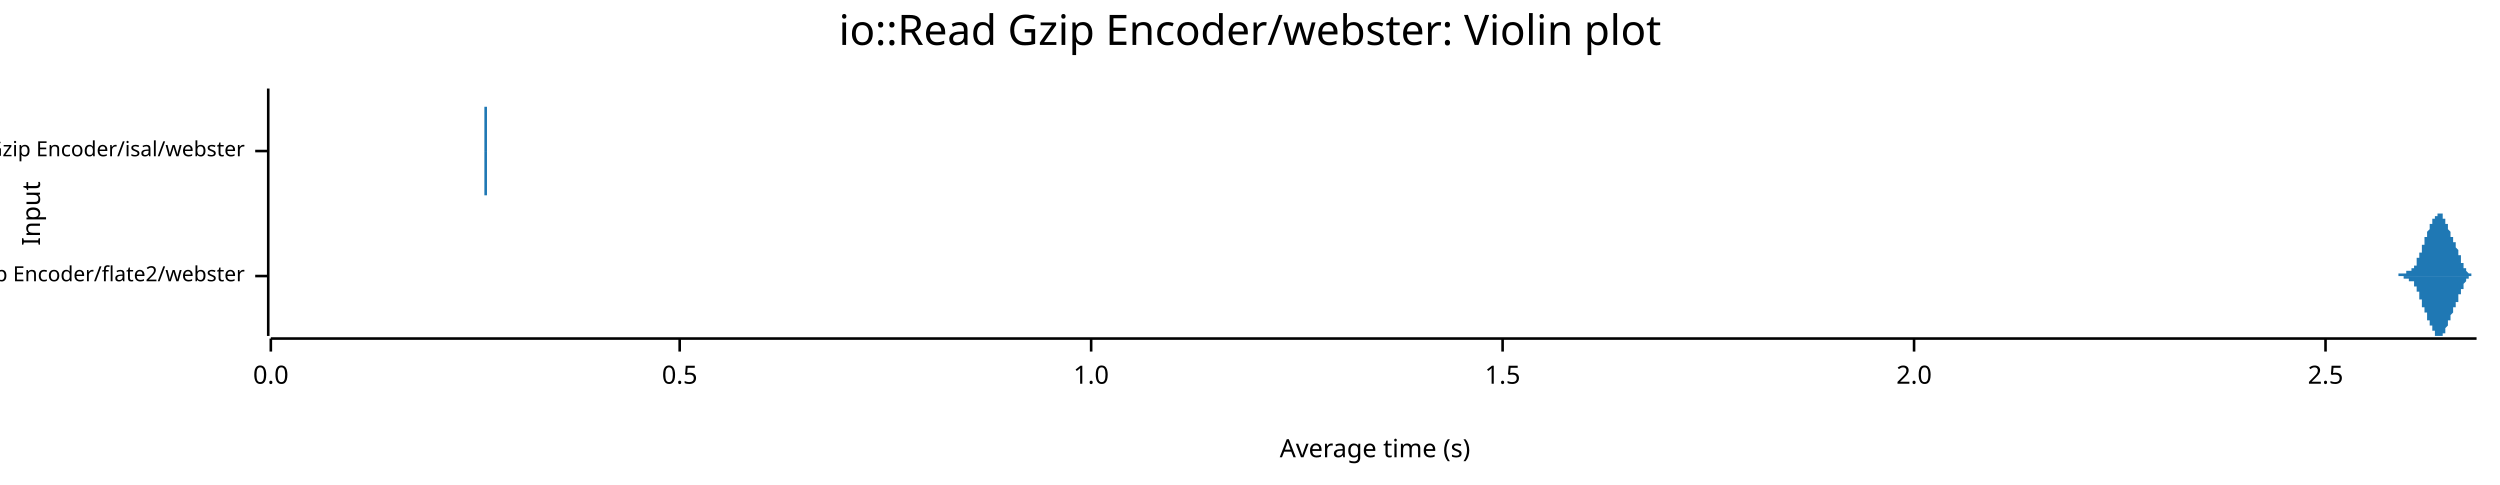
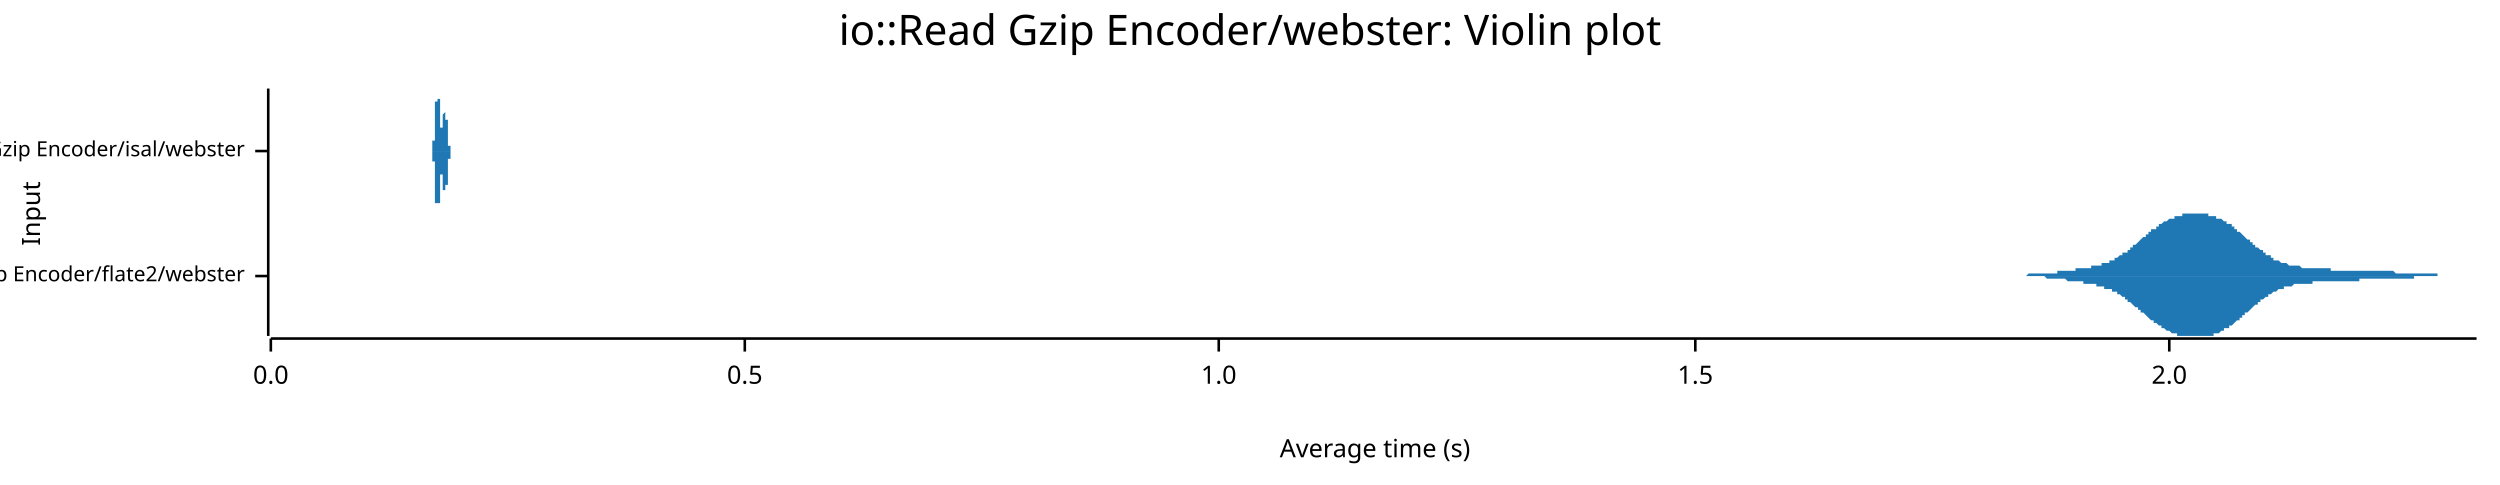
<svg xmlns="http://www.w3.org/2000/svg" width="960" height="186" viewBox="0 0 960 186">
  <text x="480" y="5" dy="0.76em" text-anchor="middle" font-family="sans-serif" font-size="16.129" opacity="1" fill="#000000">
io::Read Gzip Encoder/webster: Violin plot
</text>
  <text x="8" y="82" dy="0.76em" text-anchor="middle" font-family="sans-serif" font-size="9.677" opacity="1" fill="#000000" transform="rotate(270, 8, 82)">
Input
</text>
  <text x="528" y="178" dy="-0.5ex" text-anchor="middle" font-family="sans-serif" font-size="9.677" opacity="1" fill="#000000">
Average time (s)
</text>
  <polyline fill="none" opacity="1" stroke="#000000" stroke-width="1" points="103,34 103,129 " />
  <text x="94" y="106" dy="0.5ex" text-anchor="end" font-family="sans-serif" font-size="8.065" opacity="1" fill="#000000">
io::Read Gzip Encoder/flate2/webster
</text>
  <polyline fill="none" opacity="1" stroke="#000000" stroke-width="1" points="98,106 103,106 " />
  <text x="94" y="58" dy="0.5ex" text-anchor="end" font-family="sans-serif" font-size="8.065" opacity="1" fill="#000000">
io::Read Gzip Encoder/isal/webster
</text>
  <polyline fill="none" opacity="1" stroke="#000000" stroke-width="1" points="98,58 103,58 " />
  <polyline fill="none" opacity="1" stroke="#000000" stroke-width="1" points="104,130 951,130 " />
  <text x="104" y="140" dy="0.76em" text-anchor="middle" font-family="sans-serif" font-size="9.677" opacity="1" fill="#000000">
0.0
</text>
  <polyline fill="none" opacity="1" stroke="#000000" stroke-width="1" points="104,130 104,135 " />
-   <text x="261" y="140" dy="0.76em" text-anchor="middle" font-family="sans-serif" font-size="9.677" opacity="1" fill="#000000">
+   <text x="286" y="140" dy="0.76em" text-anchor="middle" font-family="sans-serif" font-size="9.677" opacity="1" fill="#000000">
0.5
</text>
-   <polyline fill="none" opacity="1" stroke="#000000" stroke-width="1" points="261,130 261,135 " />
-   <text x="419" y="140" dy="0.76em" text-anchor="middle" font-family="sans-serif" font-size="9.677" opacity="1" fill="#000000">
+   <polyline fill="none" opacity="1" stroke="#000000" stroke-width="1" points="286,130 286,135 " />
+   <text x="468" y="140" dy="0.76em" text-anchor="middle" font-family="sans-serif" font-size="9.677" opacity="1" fill="#000000">
1.0
</text>
-   <polyline fill="none" opacity="1" stroke="#000000" stroke-width="1" points="419,130 419,135 " />
-   <text x="577" y="140" dy="0.76em" text-anchor="middle" font-family="sans-serif" font-size="9.677" opacity="1" fill="#000000">
+   <polyline fill="none" opacity="1" stroke="#000000" stroke-width="1" points="468,130 468,135 " />
+   <text x="651" y="140" dy="0.76em" text-anchor="middle" font-family="sans-serif" font-size="9.677" opacity="1" fill="#000000">
1.5
</text>
-   <polyline fill="none" opacity="1" stroke="#000000" stroke-width="1" points="577,130 577,135 " />
-   <text x="735" y="140" dy="0.76em" text-anchor="middle" font-family="sans-serif" font-size="9.677" opacity="1" fill="#000000">
+   <polyline fill="none" opacity="1" stroke="#000000" stroke-width="1" points="651,130 651,135 " />
+   <text x="833" y="140" dy="0.76em" text-anchor="middle" font-family="sans-serif" font-size="9.677" opacity="1" fill="#000000">
2.0
</text>
-   <polyline fill="none" opacity="1" stroke="#000000" stroke-width="1" points="735,130 735,135 " />
-   <text x="893" y="140" dy="0.76em" text-anchor="middle" font-family="sans-serif" font-size="9.677" opacity="1" fill="#000000">
- 2.5
- </text>
-   <polyline fill="none" opacity="1" stroke="#000000" stroke-width="1" points="893,130 893,135 " />
-   <polygon opacity="1" fill="#1F78B4" points="918,106 918,106 918,106 919,106 919,106 919,106 919,106 919,106 919,106 919,106 919,106 919,106 919,106 919,106 919,106 919,106 919,106 919,106 920,106 920,106 920,106 920,106 920,106 920,106 920,106 920,106 920,106 920,106 920,106 920,106 920,106 920,106 920,106 920,106 921,106 921,106 921,106 921,106 921,106 921,106 921,106 921,106 921,105 921,105 921,105 921,105 921,105 921,105 921,105 922,105 922,105 922,105 922,105 922,105 922,105 922,105 922,105 922,105 922,105 922,105 922,105 922,105 922,105 922,105 922,105 923,105 923,105 923,105 923,105 923,105 923,105 923,105 923,105 923,105 923,105 923,105 923,105 923,105 923,105 923,105 924,105 924,105 924,105 924,105 924,105 924,105 924,105 924,105 924,105 924,104 924,104 924,104 924,104 924,104 924,104 924,104 925,104 925,104 925,104 925,104 925,104 925,104 925,104 925,104 925,104 925,104 925,104 925,104 925,104 925,104 925,104 926,104 926,104 926,104 926,104 926,104 926,104 926,104 926,104 926,104 926,103 926,103 926,103 926,103 926,103 926,103 926,103 927,103 927,103 927,103 927,103 927,103 927,103 927,103 927,102 927,102 927,102 927,102 927,102 927,102 927,102 927,102 928,102 928,101 928,101 928,101 928,101 928,101 928,101 928,101 928,101 928,100 928,100 928,100 928,100 928,100 928,100 928,99 929,99 929,99 929,99 929,99 929,99 929,98 929,98 929,98 929,98 929,98 929,98 929,97 929,97 929,97 929,97 930,97 930,96 930,96 930,96 930,96 930,96 930,96 930,95 930,95 930,95 930,95 930,95 930,94 930,94 930,94 930,94 931,94 931,93 931,93 931,93 931,93 931,93 931,93 931,92 931,92 931,92 931,92 931,92 931,92 931,91 931,91 932,91 932,91 932,91 932,91 932,90 932,90 932,90 932,90 932,90 932,90 932,89 932,89 932,89 932,89 932,89 932,89 933,88 933,88 933,88 933,88 933,88 933,88 933,87 933,87 933,87 933,87 933,87 933,87 933,87 933,86 933,86 933,86 934,86 934,86 934,86 934,86 934,85 934,85 934,85 934,85 934,85 934,85 934,85 934,85 934,84 934,84 934,84 935,84 935,84 935,84 935,84 935,84 935,84 935,83 935,83 935,83 935,83 935,83 935,83 935,83 935,83 935,83 935,83 936,83 936,83 936,82 936,82 936,82 936,82 936,82 936,82 936,82 936,82 936,82 936,82 936,82 936,82 936,82 937,82 937,82 937,82 937,82 937,82 937,82 937,82 937,82 937,82 937,82 937,82 937,82 937,82 937,82 937,82 937,82 938,82 938,82 938,83 938,83 938,83 938,83 938,83 938,83 938,83 938,83 938,83 938,83 938,83 938,84 938,84 939,84 939,84 939,84 939,84 939,84 939,84 939,85 939,85 939,85 939,85 939,85 939,85 939,85 939,86 939,86 939,86 940,86 940,86 940,86 940,87 940,87 940,87 940,87 940,87 940,87 940,88 940,88 940,88 940,88 940,88 940,88 941,89 941,89 941,89 941,89 941,89 941,89 941,90 941,90 941,90 941,90 941,90 941,90 941,91 941,91 941,91 941,91 942,91 942,91 942,91 942,92 942,92 942,92 942,92 942,92 942,92 942,92 942,93 942,93 942,93 942,93 942,93 943,93 943,93 943,94 943,94 943,94 943,94 943,94 943,94 943,94 943,95 943,95 943,95 943,95 943,95 943,95 943,95 944,96 944,96 944,96 944,96 944,96 944,96 944,97 944,97 944,97 944,97 944,97 944,97 944,98 944,98 944,98 945,98 945,98 945,99 945,99 945,99 945,99 945,99 945,99 945,100 945,100 945,100 945,100 945,100 945,100 945,101 945,101 946,101 946,101 946,101 946,101 946,102 946,102 946,102 946,102 946,102 946,102 946,102 946,103 946,103 946,103 946,103 947,103 947,103 947,103 947,103 947,104 947,104 947,104 947,104 947,104 947,104 947,104 947,104 947,104 947,104 947,104 947,104 948,105 948,105 948,105 948,105 948,105 948,105 948,105 948,105 948,105 948,105 948,105 948,105 948,105 948,105 948,105 949,105 949,105 949,105 949,105 949,105 949,105 949,105 949,105 949,105 949,106 949,106 949,106 949,106 949,106 949,106 949,106 950,106 950,106 950,106 950,106 950,106 950,106 950,106 950,106 950,106 950,106 950,106 950,106 950,106 950,106 950,106 951,106 951,106 918,106 " />
-   <polygon opacity="1" fill="#1F78B4" points="918,106 918,106 918,106 919,106 919,106 919,106 919,106 919,106 919,106 919,106 919,106 919,106 919,106 919,106 919,106 919,106 919,106 919,106 920,106 920,106 920,106 920,106 920,106 920,106 920,106 920,106 920,106 920,106 920,106 920,106 920,106 920,106 920,106 920,106 921,106 921,106 921,106 921,106 921,106 921,106 921,106 921,106 921,106 921,106 921,106 921,106 921,106 921,106 921,106 922,106 922,106 922,106 922,106 922,106 922,106 922,106 922,106 922,106 922,106 922,106 922,106 922,106 922,106 922,106 922,106 923,106 923,106 923,106 923,106 923,107 923,107 923,107 923,107 923,107 923,107 923,107 923,107 923,107 923,107 923,107 924,107 924,107 924,107 924,107 924,107 924,107 924,107 924,107 924,107 924,107 924,107 924,107 924,107 924,107 924,107 924,107 925,107 925,107 925,107 925,107 925,107 925,107 925,107 925,107 925,107 925,107 925,107 925,107 925,108 925,108 925,108 926,108 926,108 926,108 926,108 926,108 926,108 926,108 926,108 926,108 926,108 926,108 926,108 926,108 926,108 926,108 926,108 927,108 927,109 927,109 927,109 927,109 927,109 927,109 927,109 927,109 927,109 927,109 927,109 927,110 927,110 927,110 928,110 928,110 928,110 928,110 928,110 928,111 928,111 928,111 928,111 928,111 928,111 928,111 928,112 928,112 928,112 928,112 929,112 929,112 929,113 929,113 929,113 929,113 929,113 929,113 929,114 929,114 929,114 929,114 929,114 929,114 929,115 930,115 930,115 930,115 930,115 930,116 930,116 930,116 930,116 930,116 930,117 930,117 930,117 930,117 930,117 930,117 930,118 931,118 931,118 931,118 931,118 931,119 931,119 931,119 931,119 931,119 931,119 931,120 931,120 931,120 931,120 931,120 932,120 932,121 932,121 932,121 932,121 932,121 932,121 932,122 932,122 932,122 932,122 932,122 932,122 932,123 932,123 932,123 933,123 933,123 933,123 933,124 933,124 933,124 933,124 933,124 933,124 933,124 933,125 933,125 933,125 933,125 933,125 933,125 934,125 934,126 934,126 934,126 934,126 934,126 934,126 934,126 934,127 934,127 934,127 934,127 934,127 934,127 934,127 935,127 935,128 935,128 935,128 935,128 935,128 935,128 935,128 935,128 935,128 935,128 935,128 935,129 935,129 935,129 935,129 936,129 936,129 936,129 936,129 936,129 936,129 936,129 936,129 936,129 936,129 936,129 936,129 936,129 936,129 936,129 937,129 937,129 937,129 937,129 937,129 937,129 937,129 937,129 937,129 937,129 937,129 937,129 937,129 937,129 937,129 937,129 938,129 938,129 938,129 938,129 938,129 938,129 938,129 938,129 938,129 938,128 938,128 938,128 938,128 938,128 938,128 939,128 939,128 939,127 939,127 939,127 939,127 939,127 939,127 939,127 939,126 939,126 939,126 939,126 939,126 939,126 939,126 940,125 940,125 940,125 940,125 940,125 940,125 940,124 940,124 940,124 940,124 940,124 940,124 940,123 940,123 940,123 941,123 941,123 941,123 941,122 941,122 941,122 941,122 941,122 941,122 941,121 941,121 941,121 941,121 941,121 941,121 941,121 942,120 942,120 942,120 942,120 942,120 942,120 942,120 942,119 942,119 942,119 942,119 942,119 942,119 942,119 942,118 943,118 943,118 943,118 943,118 943,118 943,118 943,117 943,117 943,117 943,117 943,117 943,117 943,116 943,116 943,116 943,116 944,116 944,116 944,116 944,115 944,115 944,115 944,115 944,115 944,115 944,114 944,114 944,114 944,114 944,114 944,113 945,113 945,113 945,113 945,113 945,113 945,112 945,112 945,112 945,112 945,112 945,112 945,111 945,111 945,111 945,111 945,111 946,111 946,110 946,110 946,110 946,110 946,110 946,110 946,109 946,109 946,109 946,109 946,109 946,109 946,109 946,109 947,108 947,108 947,108 947,108 947,108 947,108 947,108 947,108 947,108 947,108 947,107 947,107 947,107 947,107 947,107 947,107 948,107 948,107 948,107 948,107 948,107 948,107 948,107 948,107 948,106 948,106 948,106 948,106 948,106 948,106 948,106 949,106 949,106 949,106 949,106 949,106 949,106 949,106 949,106 949,106 949,106 949,106 949,106 949,106 949,106 949,106 949,106 950,106 950,106 950,106 950,106 950,106 950,106 950,106 950,106 950,106 950,106 950,106 950,106 950,106 950,106 950,106 951,106 951,106 918,106 " />
-   <polygon opacity="1" fill="#1F78B4" points="186,58 186,58 186,58 186,58 186,58 186,58 186,58 186,58 186,58 186,58 186,58 186,58 186,58 186,58 186,58 186,58 186,58 186,58 186,58 186,58 186,58 186,58 186,58 186,58 186,58 186,58 186,58 186,58 186,58 186,58 186,58 186,58 186,58 186,58 186,58 186,58 186,58 186,57 186,57 186,57 186,57 186,57 186,57 186,57 186,57 186,57 186,57 186,57 186,57 186,56 186,56 186,56 186,56 186,56 186,56 186,56 186,56 186,55 186,55 186,55 186,55 186,55 186,55 186,54 186,54 186,54 186,54 186,54 186,53 186,53 186,53 186,53 186,52 186,52 186,52 186,52 186,51 186,51 186,51 186,51 186,50 186,50 186,50 186,50 186,49 186,49 186,49 186,48 186,48 186,48 186,47 186,47 186,47 186,46 186,46 186,46 186,45 186,45 186,45 186,44 186,44 186,44 186,44 186,43 186,43 186,43 186,42 186,42 186,42 186,41 187,41 187,41 187,40 187,40 187,40 187,40 187,39 187,39 187,39 187,39 187,38 187,38 187,38 187,38 187,37 187,37 187,37 187,37 187,37 187,36 187,36 187,36 187,36 187,36 187,36 187,35 187,35 187,35 187,35 187,35 187,35 187,35 187,35 187,35 187,35 187,35 187,35 187,35 187,34 187,35 187,35 187,35 187,35 187,35 187,35 187,35 187,35 187,35 187,35 187,35 187,35 187,35 187,36 187,36 187,36 187,36 187,36 187,37 187,37 187,37 187,37 187,38 187,38 187,38 187,38 187,39 187,39 187,39 187,40 187,40 187,40 187,40 187,41 187,41 187,41 187,42 187,42 187,43 187,43 187,43 187,44 187,44 187,44 187,45 187,45 187,45 187,46 187,46 187,46 187,47 187,47 187,47 187,48 187,48 187,48 187,49 187,49 187,49 187,50 187,50 187,50 187,50 187,51 187,51 187,51 187,52 187,52 187,52 187,52 187,53 187,53 187,53 187,53 187,53 187,54 187,54 187,54 187,54 187,54 187,55 187,55 187,55 187,55 187,55 187,55 187,56 187,56 187,56 187,56 187,56 187,56 187,56 187,56 187,56 187,57 187,57 187,57 187,57 187,57 187,57 187,57 187,57 187,57 187,57 187,57 187,57 187,57 187,57 187,57 187,58 187,58 187,58 187,58 187,58 187,58 187,58 187,58 187,58 187,58 187,58 187,58 187,58 187,58 187,58 187,58 187,58 187,58 187,58 187,58 187,58 187,58 187,58 187,58 187,58 187,58 187,58 187,58 187,58 187,58 187,58 187,58 187,58 187,58 187,58 187,58 187,58 187,58 187,58 187,58 187,58 187,58 187,58 187,58 187,58 187,58 187,58 187,58 187,58 187,58 187,58 187,58 187,58 187,58 187,58 187,58 187,58 187,58 187,58 187,57 187,57 187,57 187,57 187,57 187,57 187,57 187,57 187,57 187,57 187,57 187,57 187,57 187,57 187,57 187,57 187,57 187,57 187,57 187,57 187,57 187,57 187,57 187,57 187,57 187,57 187,57 187,57 187,57 187,57 187,57 187,57 187,57 187,57 187,57 187,57 187,57 187,57 187,57 187,57 187,57 187,57 187,57 187,57 187,57 187,57 187,57 187,57 187,57 187,57 187,57 187,57 187,57 187,57 187,57 187,57 187,57 187,57 187,57 187,57 187,57 187,57 187,57 187,57 187,57 187,57 187,57 187,57 187,57 187,57 187,57 187,57 187,57 187,57 187,57 187,57 187,57 187,57 187,57 187,57 187,57 187,57 187,57 187,57 187,57 187,57 187,57 187,57 187,57 187,57 187,57 187,57 187,57 187,57 187,57 187,57 187,57 187,57 187,57 187,57 187,57 187,57 187,57 187,57 187,57 187,57 187,57 187,57 187,57 187,57 187,57 187,57 187,58 187,58 187,58 187,58 187,58 187,58 187,58 187,58 187,58 187,58 187,58 187,58 187,58 187,58 187,58 187,58 187,58 187,58 187,58 187,58 187,58 187,58 187,58 187,58 187,58 187,58 187,58 187,58 187,58 187,58 187,58 187,58 187,58 187,58 187,58 187,58 187,58 187,58 187,58 187,58 187,58 187,58 187,58 187,58 187,58 187,58 187,58 187,58 187,58 187,58 187,58 187,58 187,58 187,58 187,58 187,58 187,58 187,58 187,58 187,58 187,58 187,58 187,58 187,58 187,58 187,58 187,58 187,58 187,58 187,58 187,58 186,58 " />
-   <polygon opacity="1" fill="#1F78B4" points="186,58 186,58 186,58 186,58 186,58 186,58 186,58 186,58 186,58 186,58 186,58 186,58 186,58 186,58 186,58 186,58 186,58 186,58 186,58 186,58 186,58 186,58 186,58 186,59 186,59 186,59 186,59 186,59 186,59 186,59 186,59 186,59 186,59 186,59 186,59 186,59 186,59 186,59 186,59 186,59 186,59 186,59 186,59 186,59 186,60 186,60 186,60 186,60 186,60 186,60 186,60 186,60 186,60 186,60 186,61 186,61 186,61 186,61 186,61 186,61 186,62 186,62 186,62 186,62 186,62 186,62 186,63 186,63 186,63 186,63 186,64 186,64 186,64 186,64 186,65 186,65 186,65 186,65 186,66 186,66 186,66 186,66 186,67 186,67 186,67 186,68 186,68 186,68 186,69 186,69 186,69 186,69 186,70 186,70 186,70 186,71 186,71 186,71 186,72 186,72 186,72 186,73 186,73 186,73 186,74 186,74 186,74 186,75 186,75 186,75 187,75 187,76 187,76 187,76 187,77 187,77 187,77 187,77 187,78 187,78 187,78 187,78 187,79 187,79 187,79 187,79 187,80 187,80 187,80 187,80 187,80 187,80 187,81 187,81 187,81 187,81 187,81 187,81 187,81 187,82 187,82 187,82 187,82 187,82 187,82 187,82 187,82 187,82 187,82 187,82 187,82 187,82 187,82 187,82 187,82 187,82 187,82 187,82 187,81 187,81 187,81 187,81 187,81 187,81 187,81 187,80 187,80 187,80 187,80 187,79 187,79 187,79 187,79 187,78 187,78 187,78 187,78 187,77 187,77 187,77 187,76 187,76 187,76 187,75 187,75 187,75 187,74 187,74 187,74 187,73 187,73 187,73 187,72 187,72 187,72 187,71 187,71 187,70 187,70 187,70 187,69 187,69 187,69 187,68 187,68 187,68 187,68 187,67 187,67 187,67 187,66 187,66 187,66 187,65 187,65 187,65 187,65 187,64 187,64 187,64 187,64 187,63 187,63 187,63 187,63 187,63 187,62 187,62 187,62 187,62 187,62 187,62 187,61 187,61 187,61 187,61 187,61 187,61 187,61 187,60 187,60 187,60 187,60 187,60 187,60 187,60 187,60 187,60 187,60 187,60 187,59 187,59 187,59 187,59 187,59 187,59 187,59 187,59 187,59 187,59 187,59 187,59 187,59 187,59 187,59 187,59 187,59 187,59 187,59 187,59 187,59 187,59 187,59 187,59 187,59 187,59 187,59 187,59 187,59 187,59 187,59 187,59 187,59 187,59 187,59 187,59 187,59 187,59 187,59 187,59 187,59 187,59 187,59 187,59 187,59 187,59 187,59 187,59 187,59 187,59 187,59 187,59 187,59 187,59 187,59 187,59 187,59 187,59 187,59 187,59 187,59 187,59 187,59 187,59 187,59 187,59 187,59 187,59 187,59 187,59 187,59 187,59 187,59 187,59 187,59 187,59 187,59 187,59 187,59 187,59 187,59 187,59 187,59 187,59 187,59 187,59 187,59 187,59 187,59 187,59 187,59 187,59 187,59 187,59 187,59 187,59 187,59 187,59 187,59 187,59 187,59 187,59 187,59 187,60 187,60 187,60 187,60 187,60 187,60 187,60 187,60 187,60 187,60 187,60 187,60 187,60 187,60 187,60 187,60 187,60 187,60 187,60 187,60 187,60 187,60 187,60 187,60 187,60 187,60 187,60 187,60 187,60 187,60 187,60 187,60 187,60 187,60 187,60 187,60 187,60 187,60 187,60 187,60 187,60 187,60 187,60 187,60 187,60 187,60 187,60 187,60 187,60 187,60 187,60 187,60 187,60 187,59 187,59 187,59 187,59 187,59 187,59 187,59 187,59 187,59 187,59 187,59 187,59 187,59 187,59 187,59 187,59 187,59 187,59 187,59 187,59 187,59 187,59 187,59 187,59 187,59 187,59 187,59 187,59 187,59 187,59 187,59 187,59 187,59 187,59 187,59 187,59 187,59 187,59 187,59 187,59 187,59 187,59 187,59 187,59 187,59 187,59 187,59 187,59 187,59 187,58 187,58 187,58 187,58 187,58 187,58 187,58 187,58 187,58 187,58 187,58 187,58 187,58 187,58 187,58 187,58 187,58 187,58 187,58 187,58 187,58 187,58 187,58 187,58 187,58 187,58 187,58 187,58 187,58 187,58 187,58 187,58 187,58 187,58 187,58 187,58 187,58 187,58 187,58 187,58 187,58 187,58 187,58 187,58 187,58 187,58 186,58 " />
+   <polyline fill="none" opacity="1" stroke="#000000" stroke-width="1" points="833,130 833,135 " />
+   <polygon opacity="1" fill="#1F78B4" points="767,106 768,106 768,106 768,106 769,106 769,106 770,106 770,106 770,106 771,106 771,106 771,106 772,106 772,106 773,106 773,106 773,106 774,106 774,106 774,106 775,106 775,106 775,106 776,106 776,106 777,106 777,106 777,106 778,106 778,106 778,106 779,105 779,105 779,105 780,105 780,105 781,105 781,105 781,105 782,105 782,105 782,105 783,105 783,105 784,105 784,105 784,105 785,105 785,105 785,105 786,105 786,105 786,105 787,105 787,105 788,105 788,105 788,105 789,105 789,105 789,105 790,105 790,104 790,104 791,104 791,104 792,104 792,104 792,104 793,104 793,104 793,104 794,104 794,104 795,104 795,104 795,104 796,104 796,104 796,104 797,104 797,103 797,103 798,103 798,103 799,103 799,103 799,103 800,103 800,103 800,103 801,103 801,103 801,103 802,103 802,103 803,103 803,102 803,102 804,102 804,102 804,102 805,102 805,102 806,102 806,102 806,102 807,102 807,101 807,101 808,101 808,101 808,101 809,101 809,101 810,101 810,100 810,100 811,100 811,100 811,100 812,100 812,99 813,99 813,99 813,99 814,98 814,98 814,98 815,98 815,98 815,97 816,97 816,97 817,97 817,96 817,96 818,96 818,95 818,95 819,95 819,95 819,94 820,94 820,94 821,93 821,93 821,93 822,92 822,92 822,92 823,91 823,91 824,91 824,91 824,90 825,90 825,90 825,89 826,89 826,89 826,88 827,88 827,88 828,88 828,87 828,87 829,87 829,87 829,86 830,86 830,86 830,86 831,85 831,85 832,85 832,85 832,85 833,84 833,84 833,84 834,84 834,84 835,84 835,83 835,83 836,83 836,83 836,83 837,83 837,83 837,83 838,83 838,82 839,82 839,82 839,82 840,82 840,82 840,82 841,82 841,82 842,82 842,82 842,82 843,82 843,82 843,82 844,82 844,82 844,82 845,82 845,82 846,82 846,82 846,82 847,82 847,82 847,82 848,82 848,83 848,83 849,83 849,83 850,83 850,83 850,83 851,83 851,83 851,84 852,84 852,84 853,84 853,84 853,84 854,85 854,85 854,85 855,85 855,85 855,86 856,86 856,86 857,86 857,87 857,87 858,87 858,88 858,88 859,88 859,88 859,89 860,89 860,89 861,90 861,90 861,90 862,91 862,91 862,91 863,92 863,92 864,92 864,92 864,93 865,93 865,93 865,94 866,94 866,94 866,95 867,95 867,95 868,96 868,96 868,96 869,96 869,97 869,97 870,97 870,97 870,98 871,98 871,98 872,98 872,99 872,99 873,99 873,99 873,100 874,100 874,100 875,100 875,100 875,100 876,101 876,101 876,101 877,101 877,101 877,101 878,101 878,101 879,102 879,102 879,102 880,102 880,102 880,102 881,102 881,102 882,102 882,102 882,102 883,102 883,102 883,102 884,103 884,103 884,103 885,103 885,103 886,103 886,103 886,103 887,103 887,103 887,103 888,103 888,103 888,103 889,103 889,103 890,103 890,103 890,103 891,103 891,103 891,103 892,103 892,103 893,103 893,103 893,103 894,103 894,103 894,103 895,103 895,104 895,104 896,104 896,104 897,104 897,104 897,104 898,104 898,104 898,104 899,104 899,104 899,104 900,104 900,104 901,104 901,104 901,104 902,104 902,104 902,104 903,104 903,104 904,104 904,104 904,104 905,104 905,104 905,104 906,104 906,104 906,104 907,104 907,104 908,104 908,104 908,104 909,104 909,104 909,104 910,104 910,104 910,104 911,104 911,104 912,104 912,104 912,104 913,104 913,104 913,104 914,104 914,104 915,104 915,104 915,104 916,104 916,104 916,104 917,104 917,104 917,104 918,104 918,104 919,104 919,104 919,104 920,105 920,105 920,105 921,105 921,105 922,105 922,105 922,105 923,105 923,105 923,105 924,105 924,105 924,105 925,105 925,105 926,105 926,105 926,105 927,105 927,105 927,105 928,105 928,105 928,105 929,105 929,105 930,105 930,105 930,105 931,105 931,105 931,105 932,105 932,105 933,105 933,105 933,105 934,105 934,105 934,105 935,105 935,105 935,105 936,105 936,106 937,106 937,106 937,106 938,106 938,106 938,106 939,106 939,106 939,106 940,106 940,106 941,106 941,106 941,106 942,106 942,106 942,106 943,106 943,106 944,106 944,106 944,106 945,106 945,106 945,106 946,106 946,106 946,106 947,106 947,106 948,106 948,106 948,106 949,106 949,106 949,106 950,106 950,106 951,106 951,106 767,106 " />
+   <polygon opacity="1" fill="#1F78B4" points="767,106 768,106 768,106 768,106 769,106 769,106 770,106 770,106 770,106 771,106 771,106 771,106 772,106 772,106 773,106 773,106 773,106 774,106 774,106 774,106 775,106 775,106 775,106 776,106 776,106 777,106 777,106 777,106 778,106 778,106 778,106 779,106 779,106 779,106 780,106 780,106 781,106 781,106 781,106 782,106 782,106 782,106 783,106 783,106 784,106 784,106 784,106 785,106 785,106 785,106 786,107 786,107 786,107 787,107 787,107 788,107 788,107 788,107 789,107 789,107 789,107 790,107 790,107 790,107 791,107 791,107 792,107 792,107 792,107 793,107 793,107 793,107 794,108 794,108 795,108 795,108 795,108 796,108 796,108 796,108 797,108 797,108 797,108 798,108 798,108 799,108 799,108 799,108 800,108 800,108 800,109 801,109 801,109 801,109 802,109 802,109 803,109 803,109 803,109 804,109 804,109 804,109 805,109 805,110 806,110 806,110 806,110 807,110 807,110 807,110 808,110 808,110 808,111 809,111 809,111 810,111 810,111 810,111 811,111 811,112 811,112 812,112 812,112 813,112 813,113 813,113 814,113 814,113 814,113 815,114 815,114 815,114 816,114 816,115 817,115 817,115 817,116 818,116 818,116 818,116 819,117 819,117 819,117 820,118 820,118 821,118 821,118 821,119 822,119 822,119 822,120 823,120 823,120 824,121 824,121 824,121 825,122 825,122 825,122 826,123 826,123 826,123 827,123 827,124 828,124 828,124 828,124 829,125 829,125 829,125 830,125 830,126 830,126 831,126 831,126 832,127 832,127 832,127 833,127 833,127 833,127 834,128 834,128 835,128 835,128 835,128 836,128 836,128 836,129 837,129 837,129 837,129 838,129 838,129 839,129 839,129 839,129 840,129 840,129 840,129 841,129 841,129 842,129 842,129 842,129 843,129 843,129 843,129 844,129 844,129 844,129 845,129 845,129 846,129 846,129 846,129 847,129 847,129 847,129 848,129 848,129 848,129 849,129 849,129 850,129 850,128 850,128 851,128 851,128 851,128 852,128 852,128 853,127 853,127 853,127 854,127 854,127 854,126 855,126 855,126 855,126 856,126 856,125 857,125 857,125 857,125 858,124 858,124 858,124 859,123 859,123 859,123 860,123 860,122 861,122 861,122 861,121 862,121 862,121 862,120 863,120 863,120 864,119 864,119 864,119 865,118 865,118 865,118 866,117 866,117 866,117 867,117 867,116 868,116 868,116 868,115 869,115 869,115 869,115 870,114 870,114 870,114 871,114 871,113 872,113 872,113 872,113 873,112 873,112 873,112 874,112 874,112 875,111 875,111 875,111 876,111 876,111 876,111 877,111 877,110 877,110 878,110 878,110 879,110 879,110 879,110 880,110 880,110 880,110 881,109 881,109 882,109 882,109 882,109 883,109 883,109 883,109 884,109 884,109 884,109 885,109 885,109 886,109 886,109 886,109 887,109 887,109 887,109 888,109 888,108 888,108 889,108 889,108 890,108 890,108 890,108 891,108 891,108 891,108 892,108 892,108 893,108 893,108 893,108 894,108 894,108 894,108 895,108 895,108 895,108 896,108 896,108 897,108 897,108 897,108 898,108 898,108 898,108 899,108 899,108 899,108 900,108 900,108 901,108 901,108 901,108 902,108 902,108 902,108 903,108 903,108 904,108 904,108 904,108 905,108 905,108 905,108 906,108 906,107 906,107 907,107 907,107 908,107 908,107 908,107 909,107 909,107 909,107 910,107 910,107 910,107 911,107 911,107 912,107 912,107 912,107 913,107 913,107 913,107 914,107 914,107 915,107 915,107 915,107 916,107 916,107 916,107 917,107 917,107 917,107 918,107 918,107 919,107 919,107 919,107 920,107 920,107 920,107 921,107 921,107 922,107 922,107 922,107 923,107 923,107 923,107 924,107 924,107 924,107 925,107 925,107 926,107 926,107 926,107 927,107 927,107 927,106 928,106 928,106 928,106 929,106 929,106 930,106 930,106 930,106 931,106 931,106 931,106 932,106 932,106 933,106 933,106 933,106 934,106 934,106 934,106 935,106 935,106 935,106 936,106 936,106 937,106 937,106 937,106 938,106 938,106 938,106 939,106 939,106 939,106 940,106 940,106 941,106 941,106 941,106 942,106 942,106 942,106 943,106 943,106 944,106 944,106 944,106 945,106 945,106 945,106 946,106 946,106 946,106 947,106 947,106 948,106 948,106 948,106 949,106 949,106 949,106 950,106 950,106 951,106 951,106 767,106 " />
+   <polygon opacity="1" fill="#1F78B4" points="165,58 165,58 165,58 165,58 165,58 165,58 165,58 165,58 165,58 165,58 165,58 165,58 165,58 165,58 165,58 165,58 165,58 166,58 166,58 166,58 166,58 166,58 166,58 166,58 166,58 166,58 166,58 166,58 166,58 166,58 166,58 166,58 166,58 166,58 166,58 166,58 166,58 166,58 166,58 166,58 166,58 166,58 166,57 166,57 166,57 166,57 166,57 166,57 166,57 166,57 166,57 166,57 166,57 166,57 166,57 166,57 166,57 166,57 166,56 166,56 166,56 166,56 166,56 166,56 166,56 166,56 166,56 166,56 166,55 166,55 166,55 166,55 166,55 166,55 166,55 166,54 167,54 167,54 167,54 167,54 167,54 167,53 167,53 167,53 167,53 167,53 167,52 167,52 167,52 167,52 167,52 167,51 167,51 167,51 167,51 167,50 167,50 167,50 167,50 167,49 167,49 167,49 167,48 167,48 167,48 167,48 167,47 167,47 167,47 167,46 167,46 167,46 167,46 167,45 167,45 167,45 167,44 167,44 167,44 167,43 167,43 167,43 167,43 167,42 167,42 167,42 167,41 167,41 167,41 167,40 167,40 167,40 167,40 167,39 167,39 167,39 168,39 168,38 168,38 168,38 168,38 168,37 168,37 168,37 168,37 168,37 168,36 168,36 168,36 168,36 168,36 168,36 168,35 168,35 168,35 168,35 168,35 168,35 168,35 168,35 168,35 168,35 168,35 168,35 168,35 168,35 168,34 168,35 168,35 168,35 168,35 168,35 168,35 168,35 168,35 168,35 168,35 168,35 168,35 168,35 168,35 168,36 168,36 168,36 168,36 168,36 168,36 168,37 168,37 168,37 168,37 168,37 168,38 168,38 168,38 169,38 169,39 169,39 169,39 169,39 169,39 169,40 169,40 169,40 169,40 169,41 169,41 169,41 169,42 169,42 169,42 169,42 169,43 169,43 169,43 169,43 169,44 169,44 169,44 169,44 169,45 169,45 169,45 169,45 169,45 169,46 169,46 169,46 169,46 169,46 169,47 169,47 169,47 169,47 169,47 169,48 169,48 169,48 169,48 169,48 169,48 169,48 169,48 169,49 169,49 169,49 169,49 169,49 169,49 169,49 169,49 169,49 169,49 169,49 170,49 170,49 170,49 170,49 170,49 170,49 170,49 170,49 170,49 170,49 170,49 170,49 170,49 170,49 170,49 170,49 170,49 170,49 170,49 170,49 170,49 170,48 170,48 170,48 170,48 170,48 170,48 170,48 170,48 170,48 170,47 170,47 170,47 170,47 170,47 170,47 170,47 170,46 170,46 170,46 170,46 170,46 170,46 170,46 170,45 170,45 170,45 170,45 170,45 170,45 170,45 170,44 170,44 170,44 170,44 170,44 170,44 170,44 170,44 171,43 171,43 171,43 171,43 171,43 171,43 171,43 171,43 171,43 171,43 171,43 171,42 171,42 171,42 171,42 171,42 171,42 171,42 171,42 171,42 171,42 171,42 171,42 171,42 171,42 171,42 171,42 171,42 171,42 171,42 171,42 171,42 171,42 171,42 171,42 171,43 171,43 171,43 171,43 171,43 171,43 171,43 171,43 171,43 171,43 171,44 171,44 171,44 171,44 171,44 171,44 171,44 171,45 171,45 171,45 171,45 171,45 171,45 171,46 172,46 172,46 172,46 172,46 172,47 172,47 172,47 172,47 172,47 172,48 172,48 172,48 172,48 172,48 172,49 172,49 172,49 172,49 172,49 172,50 172,50 172,50 172,50 172,50 172,51 172,51 172,51 172,51 172,51 172,52 172,52 172,52 172,52 172,52 172,52 172,53 172,53 172,53 172,53 172,53 172,53 172,54 172,54 172,54 172,54 172,54 172,54 172,54 172,55 172,55 172,55 172,55 172,55 172,55 172,55 172,55 172,56 172,56 172,56 173,56 173,56 173,56 173,56 173,56 173,56 173,56 173,56 173,57 173,57 173,57 173,57 173,57 173,57 173,57 173,57 173,57 173,57 173,57 173,57 173,57 173,57 173,57 173,57 173,57 173,58 173,58 173,58 173,58 173,58 173,58 173,58 173,58 173,58 173,58 173,58 173,58 173,58 173,58 173,58 173,58 173,58 173,58 173,58 173,58 173,58 173,58 173,58 173,58 173,58 173,58 173,58 173,58 173,58 173,58 173,58 173,58 173,58 173,58 174,58 174,58 174,58 174,58 174,58 174,58 174,58 174,58 174,58 174,58 174,58 165,58 " />
+   <polygon opacity="1" fill="#1F78B4" points="165,58 165,58 165,58 165,58 165,58 165,58 165,58 165,58 165,58 165,58 165,58 165,58 165,58 165,58 165,58 165,58 165,58 166,58 166,58 166,58 166,58 166,58 166,58 166,58 166,58 166,59 166,59 166,59 166,59 166,59 166,59 166,59 166,59 166,59 166,59 166,59 166,59 166,59 166,59 166,59 166,59 166,59 166,59 166,59 166,59 166,59 166,59 166,59 166,59 166,59 166,59 166,59 166,60 166,60 166,60 166,60 166,60 166,60 166,60 166,60 166,60 166,60 166,60 166,61 166,61 166,61 166,61 166,61 166,61 166,61 166,61 166,61 166,62 166,62 166,62 166,62 167,62 167,62 167,63 167,63 167,63 167,63 167,63 167,64 167,64 167,64 167,64 167,64 167,65 167,65 167,65 167,65 167,65 167,66 167,66 167,66 167,66 167,67 167,67 167,67 167,67 167,68 167,68 167,68 167,69 167,69 167,69 167,69 167,70 167,70 167,70 167,71 167,71 167,71 167,72 167,72 167,72 167,72 167,73 167,73 167,73 167,74 167,74 167,74 167,75 167,75 167,75 167,75 167,76 167,76 167,76 167,77 167,77 167,77 167,77 167,78 168,78 168,78 168,78 168,79 168,79 168,79 168,79 168,80 168,80 168,80 168,80 168,80 168,80 168,81 168,81 168,81 168,81 168,81 168,81 168,81 168,82 168,82 168,82 168,82 168,82 168,82 168,82 168,82 168,82 168,82 168,82 168,82 168,82 168,82 168,82 168,82 168,82 168,82 168,82 168,82 168,81 168,81 168,81 168,81 168,81 168,81 168,81 168,81 168,80 168,80 168,80 168,80 168,80 168,79 168,79 168,79 168,79 168,79 168,78 169,78 169,78 169,78 169,77 169,77 169,77 169,77 169,77 169,76 169,76 169,76 169,75 169,75 169,75 169,75 169,74 169,74 169,74 169,74 169,73 169,73 169,73 169,73 169,72 169,72 169,72 169,72 169,72 169,71 169,71 169,71 169,71 169,70 169,70 169,70 169,70 169,70 169,69 169,69 169,69 169,69 169,69 169,69 169,69 169,68 169,68 169,68 169,68 169,68 169,68 169,68 169,68 169,68 169,67 169,67 169,67 169,67 169,67 169,67 170,67 170,67 170,67 170,67 170,67 170,67 170,67 170,67 170,67 170,67 170,67 170,67 170,67 170,67 170,67 170,68 170,68 170,68 170,68 170,68 170,68 170,68 170,68 170,68 170,68 170,68 170,69 170,69 170,69 170,69 170,69 170,69 170,69 170,69 170,70 170,70 170,70 170,70 170,70 170,70 170,70 170,71 170,71 170,71 170,71 170,71 170,71 170,71 170,72 170,72 170,72 170,72 170,72 170,72 170,72 170,73 170,73 170,73 170,73 171,73 171,73 171,73 171,73 171,73 171,74 171,74 171,74 171,74 171,74 171,74 171,74 171,74 171,74 171,74 171,74 171,74 171,74 171,74 171,74 171,74 171,74 171,74 171,74 171,74 171,74 171,74 171,74 171,74 171,74 171,74 171,74 171,74 171,74 171,74 171,74 171,74 171,74 171,74 171,74 171,73 171,73 171,73 171,73 171,73 171,73 171,73 171,73 171,72 171,72 171,72 171,72 171,72 171,72 171,72 171,71 171,71 171,71 171,71 172,71 172,70 172,70 172,70 172,70 172,70 172,70 172,69 172,69 172,69 172,69 172,69 172,68 172,68 172,68 172,68 172,68 172,67 172,67 172,67 172,67 172,67 172,66 172,66 172,66 172,66 172,66 172,65 172,65 172,65 172,65 172,65 172,64 172,64 172,64 172,64 172,64 172,64 172,63 172,63 172,63 172,63 172,63 172,63 172,62 172,62 172,62 172,62 172,62 172,62 172,62 172,62 172,61 172,61 172,61 172,61 172,61 172,61 172,61 173,61 173,61 173,60 173,60 173,60 173,60 173,60 173,60 173,60 173,60 173,60 173,60 173,60 173,60 173,60 173,59 173,59 173,59 173,59 173,59 173,59 173,59 173,59 173,59 173,59 173,59 173,59 173,59 173,59 173,59 173,59 173,59 173,59 173,59 173,59 173,59 173,59 173,59 173,59 173,59 173,59 173,59 173,59 173,58 173,58 173,58 173,58 173,58 173,58 173,58 173,58 173,58 173,58 173,58 173,58 173,58 173,58 173,58 173,58 174,58 174,58 174,58 174,58 174,58 174,58 174,58 174,58 174,58 174,58 174,58 165,58 " />
</svg>
